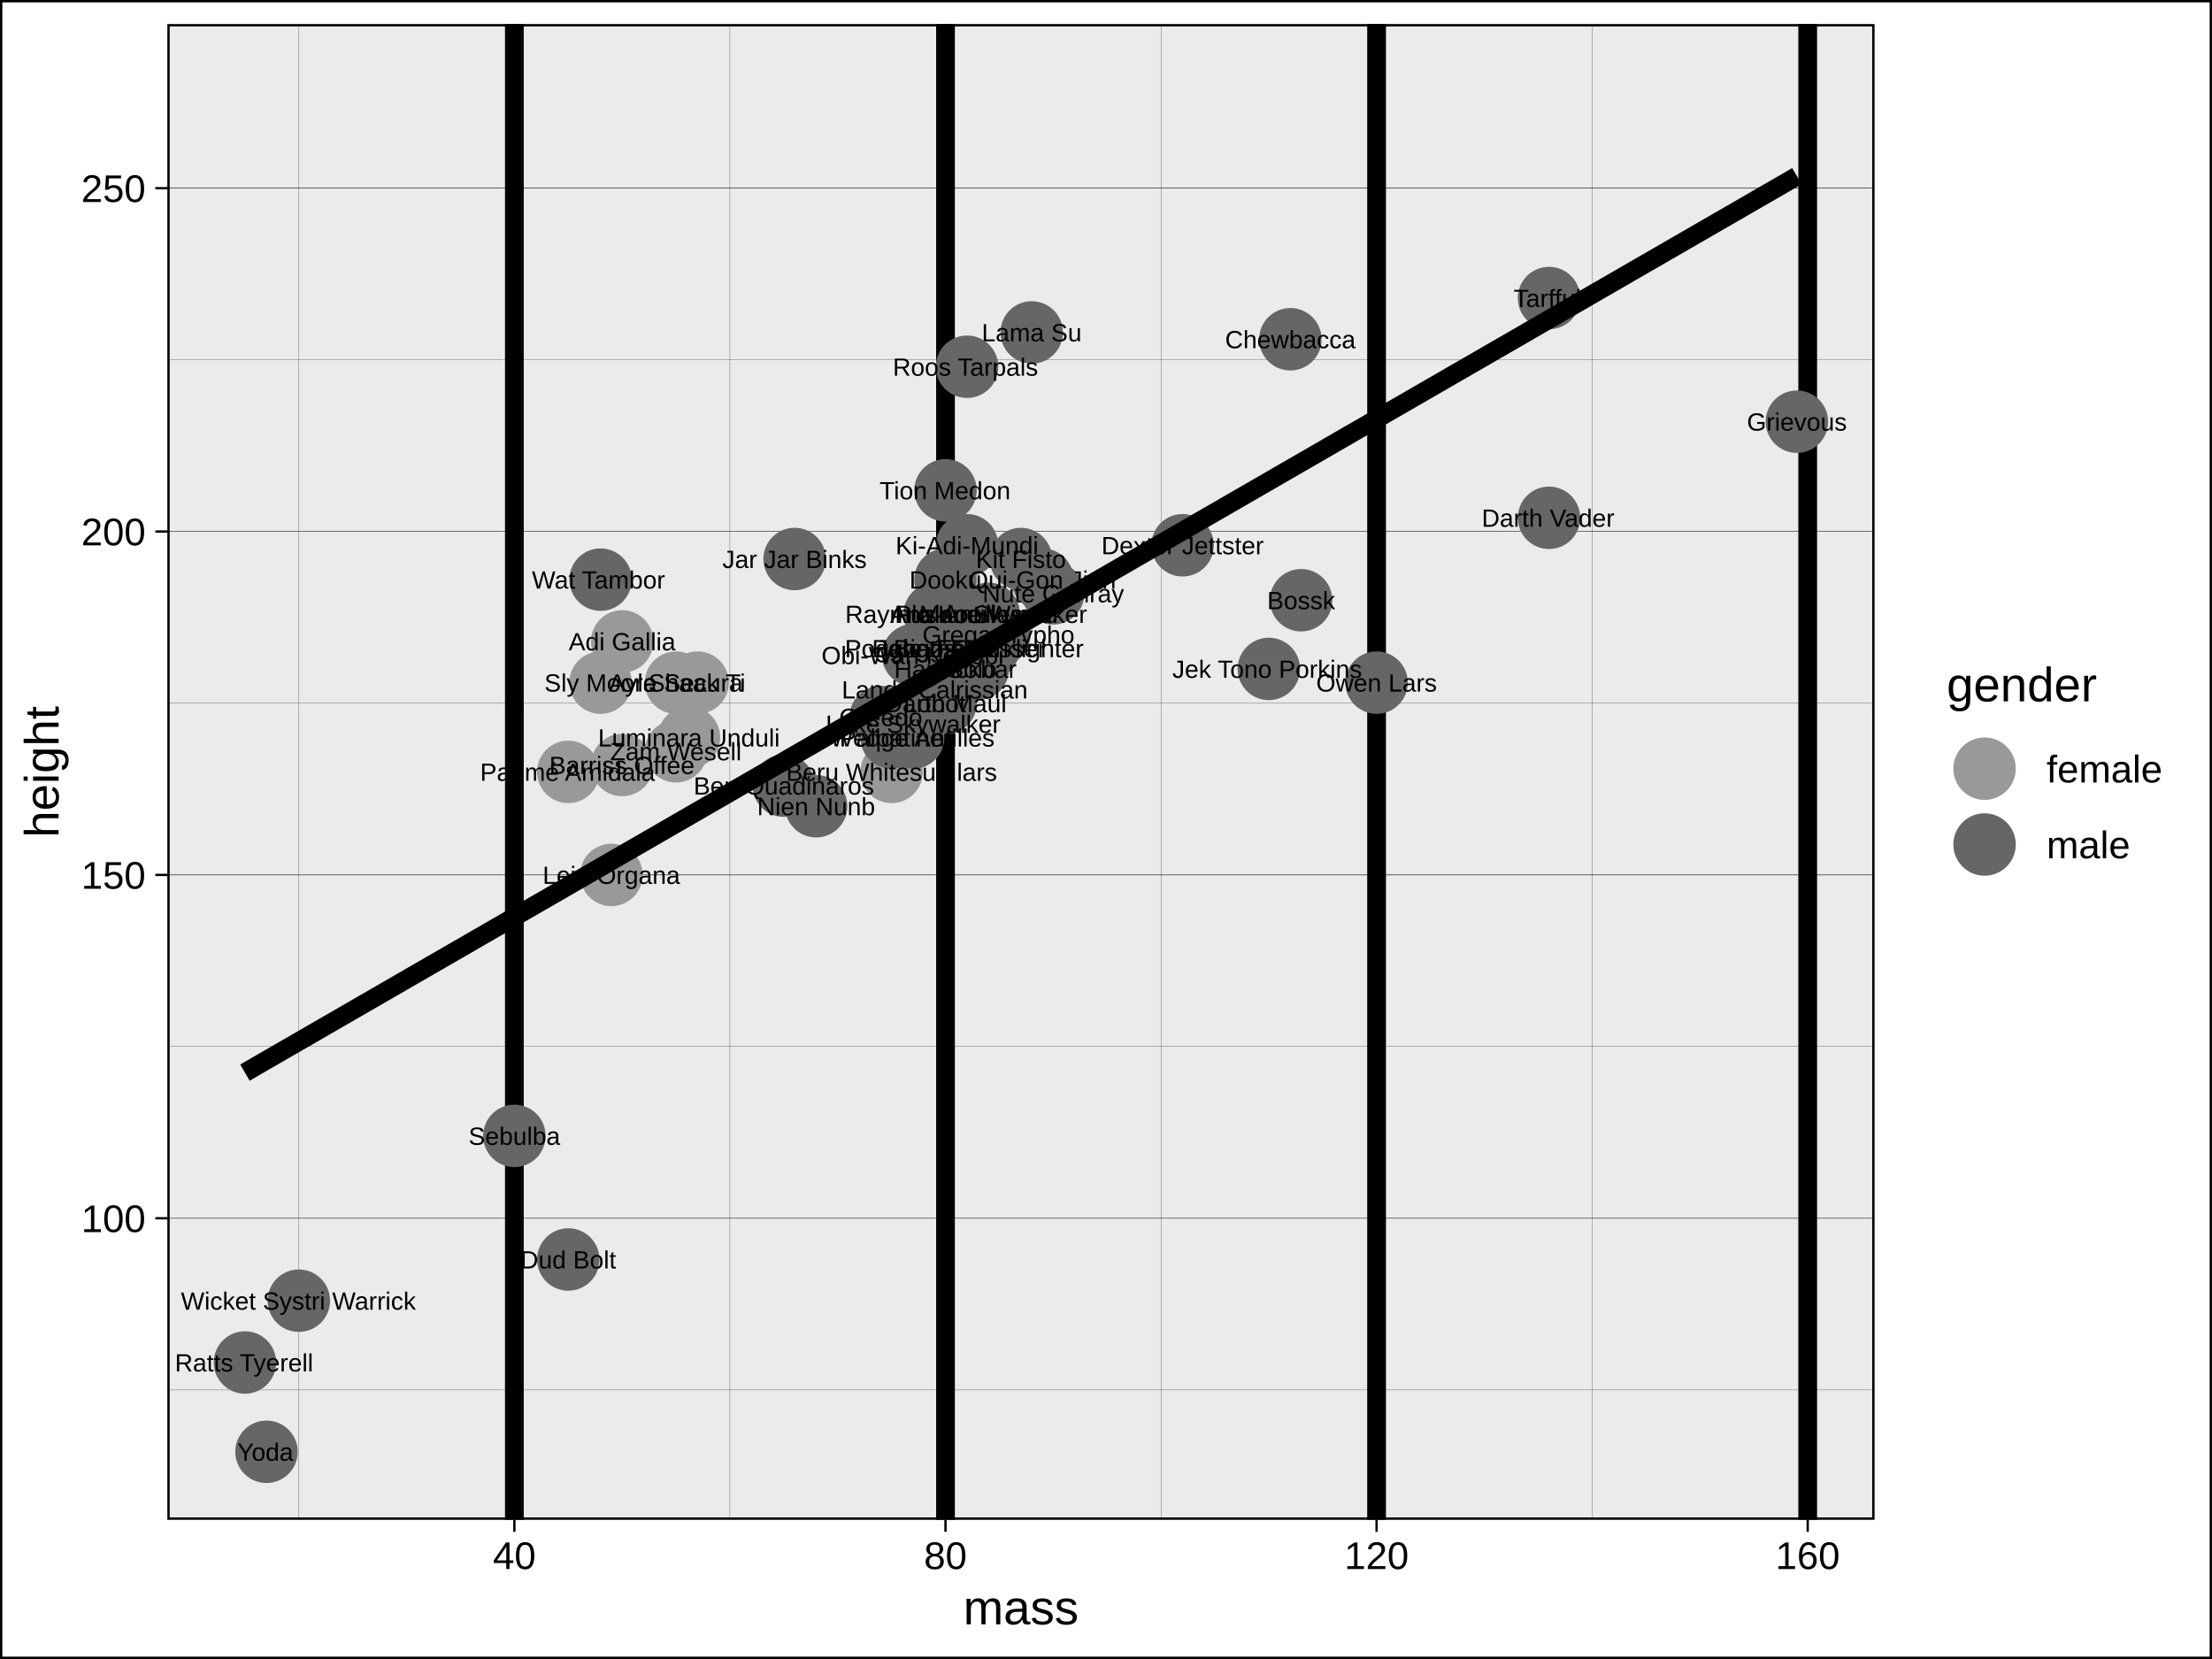
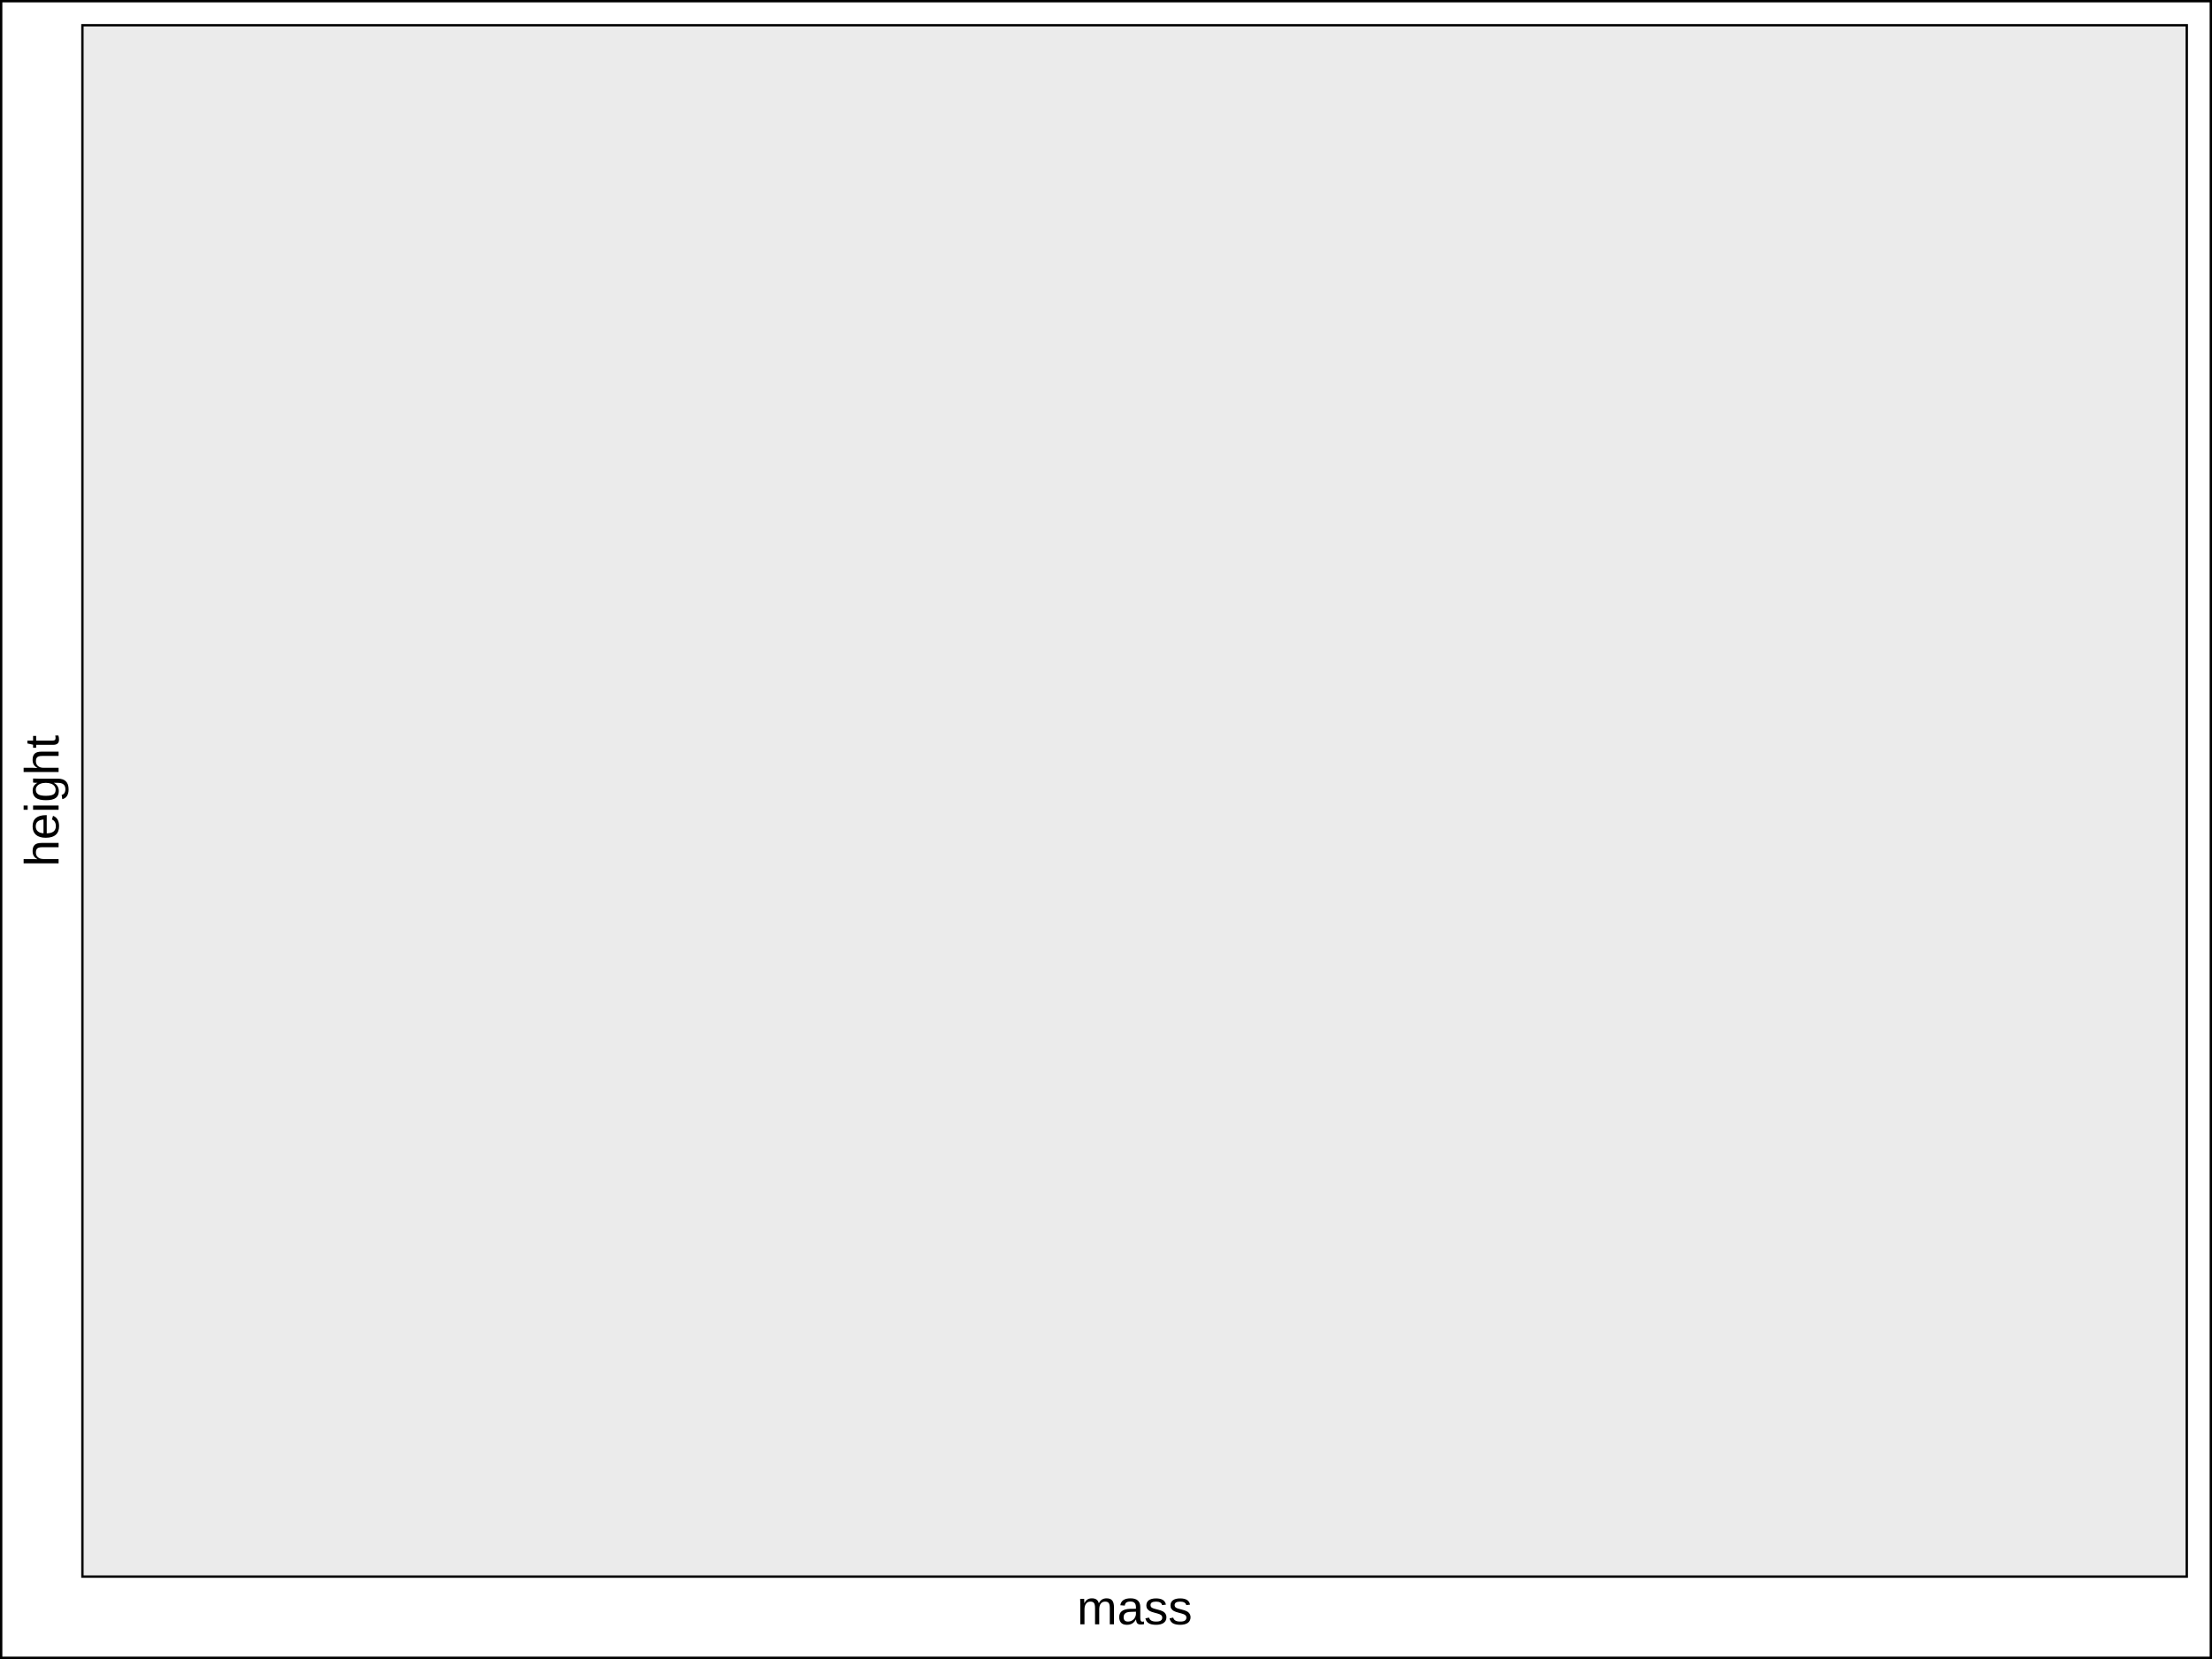
<svg xmlns="http://www.w3.org/2000/svg" viewBox="0 0 504.00 378.00">
  <defs>
    <style type="text/css">
    line, polyline, polygon, path, rect, circle {
      fill: none;
      stroke: #000000;
      stroke-linecap: round;
      stroke-linejoin: round;
      stroke-miterlimit: 10.00;
    }
  </style>
  </defs>
  <rect width="100%" height="100%" style="stroke: none; fill: none;" />
-   <rect x="0" y="0.00" width="504.00" height="378.00" style="stroke-width: 1.07; fill: #FFFFFF;" />
+   <rect x="0.00" y="0.00" width="504.00" height="378.00" style="stroke-width: 1.07; fill: #FFFFFF;" />
  <defs>
-     <clipPath id="cpMzguMTN8NDI3LjEwfDM0Ni4yOHw1LjQ4">
-       <rect x="38.13" y="5.48" width="388.98" height="340.80" />
+     <clipPath id="cpMTguNTF8NDk4LjUyfDM1OS40OXw1LjQ4">
+       <rect x="18.51" y="5.48" width="480.01" height="354.01" />
    </clipPath>
  </defs>
-   <rect x="38.13" y="5.48" width="388.98" height="340.80" style="stroke-width: 1.07; stroke: none; fill: #EBEBEB;" clip-path="url(#cpMzguMTN8NDI3LjEwfDM0Ni4yOHw1LjQ4)" />
-   <polyline points="38.13,316.70 427.10,316.70 " style="stroke-width: 0.053; stroke-linecap: butt;" clip-path="url(#cpMzguMTN8NDI3LjEwfDM0Ni4yOHw1LjQ4)" />
-   <polyline points="38.13,238.47 427.10,238.47 " style="stroke-width: 0.053; stroke-linecap: butt;" clip-path="url(#cpMzguMTN8NDI3LjEwfDM0Ni4yOHw1LjQ4)" />
-   <polyline points="38.13,160.23 427.10,160.23 " style="stroke-width: 0.053; stroke-linecap: butt;" clip-path="url(#cpMzguMTN8NDI3LjEwfDM0Ni4yOHw1LjQ4)" />
-   <polyline points="38.13,81.99 427.10,81.99 " style="stroke-width: 0.053; stroke-linecap: butt;" clip-path="url(#cpMzguMTN8NDI3LjEwfDM0Ni4yOHw1LjQ4)" />
-   <polyline points="68.09,346.28 68.09,5.48 " style="stroke-width: 0.053; stroke-linecap: butt;" clip-path="url(#cpMzguMTN8NDI3LjEwfDM0Ni4yOHw1LjQ4)" />
-   <polyline points="166.31,346.28 166.31,5.48 " style="stroke-width: 0.053; stroke-linecap: butt;" clip-path="url(#cpMzguMTN8NDI3LjEwfDM0Ni4yOHw1LjQ4)" />
-   <polyline points="264.54,346.28 264.54,5.48 " style="stroke-width: 0.053; stroke-linecap: butt;" clip-path="url(#cpMzguMTN8NDI3LjEwfDM0Ni4yOHw1LjQ4)" />
-   <polyline points="362.77,346.28 362.77,5.48 " style="stroke-width: 0.053; stroke-linecap: butt;" clip-path="url(#cpMzguMTN8NDI3LjEwfDM0Ni4yOHw1LjQ4)" />
-   <polyline points="38.13,277.58 427.10,277.58 " style="stroke-width: 0.11; stroke-linecap: butt;" clip-path="url(#cpMzguMTN8NDI3LjEwfDM0Ni4yOHw1LjQ4)" />
-   <polyline points="38.13,199.35 427.10,199.35 " style="stroke-width: 0.11; stroke-linecap: butt;" clip-path="url(#cpMzguMTN8NDI3LjEwfDM0Ni4yOHw1LjQ4)" />
-   <polyline points="38.13,121.11 427.10,121.11 " style="stroke-width: 0.11; stroke-linecap: butt;" clip-path="url(#cpMzguMTN8NDI3LjEwfDM0Ni4yOHw1LjQ4)" />
-   <polyline points="38.13,42.88 427.10,42.88 " style="stroke-width: 0.11; stroke-linecap: butt;" clip-path="url(#cpMzguMTN8NDI3LjEwfDM0Ni4yOHw1LjQ4)" />
-   <polyline points="117.20,346.28 117.20,5.48 " style="stroke-width: 4.27; stroke-linecap: butt;" clip-path="url(#cpMzguMTN8NDI3LjEwfDM0Ni4yOHw1LjQ4)" />
-   <polyline points="215.43,346.28 215.43,5.48 " style="stroke-width: 4.27; stroke-linecap: butt;" clip-path="url(#cpMzguMTN8NDI3LjEwfDM0Ni4yOHw1LjQ4)" />
-   <polyline points="313.65,346.28 313.65,5.48 " style="stroke-width: 4.27; stroke-linecap: butt;" clip-path="url(#cpMzguMTN8NDI3LjEwfDM0Ni4yOHw1LjQ4)" />
-   <polyline points="411.88,346.28 411.88,5.48 " style="stroke-width: 4.27; stroke-linecap: butt;" clip-path="url(#cpMzguMTN8NDI3LjEwfDM0Ni4yOHw1LjQ4)" />
-   <circle cx="208.06" cy="164.92" r="6.76" style="stroke-width: 0.71; stroke: #666666; fill: #666666;" clip-path="url(#cpMzguMTN8NDI3LjEwfDM0Ni4yOHw1LjQ4)" />
-   <circle cx="352.94" cy="117.98" r="6.76" style="stroke-width: 0.71; stroke: #666666; fill: #666666;" clip-path="url(#cpMzguMTN8NDI3LjEwfDM0Ni4yOHw1LjQ4)" />
-   <circle cx="139.30" cy="199.35" r="6.76" style="stroke-width: 0.71; stroke: #999999; fill: #999999;" clip-path="url(#cpMzguMTN8NDI3LjEwfDM0Ni4yOHw1LjQ4)" />
-   <circle cx="313.65" cy="155.54" r="6.76" style="stroke-width: 0.71; stroke: #666666; fill: #666666;" clip-path="url(#cpMzguMTN8NDI3LjEwfDM0Ni4yOHw1LjQ4)" />
-   <circle cx="203.15" cy="175.88" r="6.76" style="stroke-width: 0.71; stroke: #999999; fill: #999999;" clip-path="url(#cpMzguMTN8NDI3LjEwfDM0Ni4yOHw1LjQ4)" />
-   <circle cx="225.25" cy="147.71" r="6.76" style="stroke-width: 0.71; stroke: #666666; fill: #666666;" clip-path="url(#cpMzguMTN8NDI3LjEwfDM0Ni4yOHw1LjQ4)" />
-   <circle cx="208.06" cy="149.28" r="6.76" style="stroke-width: 0.71; stroke: #666666; fill: #666666;" clip-path="url(#cpMzguMTN8NDI3LjEwfDM0Ni4yOHw1LjQ4)" />
-   <circle cx="225.25" cy="139.89" r="6.76" style="stroke-width: 0.71; stroke: #666666; fill: #666666;" clip-path="url(#cpMzguMTN8NDI3LjEwfDM0Ni4yOHw1LjQ4)" />
-   <circle cx="294.01" cy="77.30" r="6.76" style="stroke-width: 0.71; stroke: #666666; fill: #666666;" clip-path="url(#cpMzguMTN8NDI3LjEwfDM0Ni4yOHw1LjQ4)" />
-   <circle cx="215.43" cy="152.41" r="6.76" style="stroke-width: 0.71; stroke: #666666; fill: #666666;" clip-path="url(#cpMzguMTN8NDI3LjEwfDM0Ni4yOHw1LjQ4)" />
-   <circle cx="200.69" cy="163.36" r="6.76" style="stroke-width: 0.71; stroke: #666666; fill: #666666;" clip-path="url(#cpMzguMTN8NDI3LjEwfDM0Ni4yOHw1LjQ4)" />
-   <circle cx="208.06" cy="168.05" r="6.76" style="stroke-width: 0.71; stroke: #666666; fill: #666666;" clip-path="url(#cpMzguMTN8NDI3LjEwfDM0Ni4yOHw1LjQ4)" />
-   <circle cx="289.10" cy="152.41" r="6.76" style="stroke-width: 0.71; stroke: #666666; fill: #666666;" clip-path="url(#cpMzguMTN8NDI3LjEwfDM0Ni4yOHw1LjQ4)" />
-   <circle cx="60.72" cy="330.79" r="6.76" style="stroke-width: 0.71; stroke: #666666; fill: #666666;" clip-path="url(#cpMzguMTN8NDI3LjEwfDM0Ni4yOHw1LjQ4)" />
-   <circle cx="203.15" cy="168.05" r="6.76" style="stroke-width: 0.71; stroke: #666666; fill: #666666;" clip-path="url(#cpMzguMTN8NDI3LjEwfDM0Ni4yOHw1LjQ4)" />
-   <circle cx="211.01" cy="147.71" r="6.76" style="stroke-width: 0.71; stroke: #666666; fill: #666666;" clip-path="url(#cpMzguMTN8NDI3LjEwfDM0Ni4yOHw1LjQ4)" />
-   <circle cx="296.46" cy="136.76" r="6.76" style="stroke-width: 0.71; stroke: #666666; fill: #666666;" clip-path="url(#cpMzguMTN8NDI3LjEwfDM0Ni4yOHw1LjQ4)" />
-   <circle cx="212.97" cy="157.10" r="6.76" style="stroke-width: 0.71; stroke: #666666; fill: #666666;" clip-path="url(#cpMzguMTN8NDI3LjEwfDM0Ni4yOHw1LjQ4)" />
-   <circle cx="212.97" cy="160.23" r="6.76" style="stroke-width: 0.71; stroke: #666666; fill: #666666;" clip-path="url(#cpMzguMTN8NDI3LjEwfDM0Ni4yOHw1LjQ4)" />
-   <circle cx="222.79" cy="152.41" r="6.76" style="stroke-width: 0.71; stroke: #666666; fill: #666666;" clip-path="url(#cpMzguMTN8NDI3LjEwfDM0Ni4yOHw1LjQ4)" />
-   <circle cx="68.09" cy="296.36" r="6.76" style="stroke-width: 0.71; stroke: #666666; fill: #666666;" clip-path="url(#cpMzguMTN8NDI3LjEwfDM0Ni4yOHw1LjQ4)" />
-   <circle cx="185.96" cy="183.70" r="6.76" style="stroke-width: 0.71; stroke: #666666; fill: #666666;" clip-path="url(#cpMzguMTN8NDI3LjEwfDM0Ni4yOHw1LjQ4)" />
-   <circle cx="237.53" cy="132.07" r="6.76" style="stroke-width: 0.71; stroke: #666666; fill: #666666;" clip-path="url(#cpMzguMTN8NDI3LjEwfDM0Ni4yOHw1LjQ4)" />
-   <circle cx="239.98" cy="135.19" r="6.76" style="stroke-width: 0.71; stroke: #666666; fill: #666666;" clip-path="url(#cpMzguMTN8NDI3LjEwfDM0Ni4yOHw1LjQ4)" />
-   <circle cx="181.05" cy="127.37" r="6.76" style="stroke-width: 0.71; stroke: #666666; fill: #666666;" clip-path="url(#cpMzguMTN8NDI3LjEwfDM0Ni4yOHw1LjQ4)" />
-   <circle cx="220.34" cy="83.56" r="6.76" style="stroke-width: 0.71; stroke: #666666; fill: #666666;" clip-path="url(#cpMzguMTN8NDI3LjEwfDM0Ni4yOHw1LjQ4)" />
-   <circle cx="117.20" cy="258.81" r="6.76" style="stroke-width: 0.71; stroke: #666666; fill: #666666;" clip-path="url(#cpMzguMTN8NDI3LjEwfDM0Ni4yOHw1LjQ4)" />
-   <circle cx="215.43" cy="160.23" r="6.76" style="stroke-width: 0.71; stroke: #666666; fill: #666666;" clip-path="url(#cpMzguMTN8NDI3LjEwfDM0Ni4yOHw1LjQ4)" />
-   <circle cx="154.03" cy="155.54" r="6.76" style="stroke-width: 0.71; stroke: #999999; fill: #999999;" clip-path="url(#cpMzguMTN8NDI3LjEwfDM0Ni4yOHw1LjQ4)" />
-   <circle cx="129.48" cy="286.97" r="6.76" style="stroke-width: 0.71; stroke: #666666; fill: #666666;" clip-path="url(#cpMzguMTN8NDI3LjEwfDM0Ni4yOHw1LjQ4)" />
-   <circle cx="178.59" cy="179.01" r="6.76" style="stroke-width: 0.71; stroke: #666666; fill: #666666;" clip-path="url(#cpMzguMTN8NDI3LjEwfDM0Ni4yOHw1LjQ4)" />
-   <circle cx="225.25" cy="139.89" r="6.76" style="stroke-width: 0.71; stroke: #666666; fill: #666666;" clip-path="url(#cpMzguMTN8NDI3LjEwfDM0Ni4yOHw1LjQ4)" />
-   <circle cx="220.34" cy="124.24" r="6.76" style="stroke-width: 0.71; stroke: #666666; fill: #666666;" clip-path="url(#cpMzguMTN8NDI3LjEwfDM0Ni4yOHw1LjQ4)" />
-   <circle cx="232.62" cy="127.37" r="6.76" style="stroke-width: 0.71; stroke: #666666; fill: #666666;" clip-path="url(#cpMzguMTN8NDI3LjEwfDM0Ni4yOHw1LjQ4)" />
-   <circle cx="141.76" cy="146.15" r="6.76" style="stroke-width: 0.71; stroke: #999999; fill: #999999;" clip-path="url(#cpMzguMTN8NDI3LjEwfDM0Ni4yOHw1LjQ4)" />
-   <circle cx="215.43" cy="139.89" r="6.76" style="stroke-width: 0.71; stroke: #666666; fill: #666666;" clip-path="url(#cpMzguMTN8NDI3LjEwfDM0Ni4yOHw1LjQ4)" />
-   <circle cx="227.70" cy="144.58" r="6.76" style="stroke-width: 0.71; stroke: #666666; fill: #666666;" clip-path="url(#cpMzguMTN8NDI3LjEwfDM0Ni4yOHw1LjQ4)" />
-   <circle cx="215.43" cy="147.71" r="6.76" style="stroke-width: 0.71; stroke: #666666; fill: #666666;" clip-path="url(#cpMzguMTN8NDI3LjEwfDM0Ni4yOHw1LjQ4)" />
-   <circle cx="156.98" cy="168.05" r="6.76" style="stroke-width: 0.71; stroke: #999999; fill: #999999;" clip-path="url(#cpMzguMTN8NDI3LjEwfDM0Ni4yOHw1LjQ4)" />
-   <circle cx="141.76" cy="174.31" r="6.76" style="stroke-width: 0.71; stroke: #999999; fill: #999999;" clip-path="url(#cpMzguMTN8NDI3LjEwfDM0Ni4yOHw1LjQ4)" />
-   <circle cx="215.43" cy="132.07" r="6.76" style="stroke-width: 0.71; stroke: #666666; fill: #666666;" clip-path="url(#cpMzguMTN8NDI3LjEwfDM0Ni4yOHw1LjQ4)" />
-   <circle cx="212.97" cy="147.71" r="6.76" style="stroke-width: 0.71; stroke: #666666; fill: #666666;" clip-path="url(#cpMzguMTN8NDI3LjEwfDM0Ni4yOHw1LjQ4)" />
-   <circle cx="154.03" cy="171.18" r="6.76" style="stroke-width: 0.71; stroke: #999999; fill: #999999;" clip-path="url(#cpMzguMTN8NDI3LjEwfDM0Ni4yOHw1LjQ4)" />
-   <circle cx="269.45" cy="124.24" r="6.76" style="stroke-width: 0.71; stroke: #666666; fill: #666666;" clip-path="url(#cpMzguMTN8NDI3LjEwfDM0Ni4yOHw1LjQ4)" />
-   <circle cx="235.07" cy="75.74" r="6.76" style="stroke-width: 0.71; stroke: #666666; fill: #666666;" clip-path="url(#cpMzguMTN8NDI3LjEwfDM0Ni4yOHw1LjQ4)" />
-   <circle cx="55.81" cy="310.44" r="6.76" style="stroke-width: 0.71; stroke: #666666; fill: #666666;" clip-path="url(#cpMzguMTN8NDI3LjEwfDM0Ni4yOHw1LjQ4)" />
-   <circle cx="136.84" cy="132.07" r="6.76" style="stroke-width: 0.71; stroke: #666666; fill: #666666;" clip-path="url(#cpMzguMTN8NDI3LjEwfDM0Ni4yOHw1LjQ4)" />
-   <circle cx="158.95" cy="155.54" r="6.76" style="stroke-width: 0.71; stroke: #999999; fill: #999999;" clip-path="url(#cpMzguMTN8NDI3LjEwfDM0Ni4yOHw1LjQ4)" />
-   <circle cx="409.42" cy="96.08" r="6.76" style="stroke-width: 0.71; stroke: #666666; fill: #666666;" clip-path="url(#cpMzguMTN8NDI3LjEwfDM0Ni4yOHw1LjQ4)" />
-   <circle cx="352.94" cy="67.91" r="6.76" style="stroke-width: 0.71; stroke: #666666; fill: #666666;" clip-path="url(#cpMzguMTN8NDI3LjEwfDM0Ni4yOHw1LjQ4)" />
-   <circle cx="212.97" cy="139.89" r="6.76" style="stroke-width: 0.71; stroke: #666666; fill: #666666;" clip-path="url(#cpMzguMTN8NDI3LjEwfDM0Ni4yOHw1LjQ4)" />
-   <circle cx="136.84" cy="155.54" r="6.76" style="stroke-width: 0.71; stroke: #999999; fill: #999999;" clip-path="url(#cpMzguMTN8NDI3LjEwfDM0Ni4yOHw1LjQ4)" />
-   <circle cx="215.43" cy="111.72" r="6.76" style="stroke-width: 0.71; stroke: #666666; fill: #666666;" clip-path="url(#cpMzguMTN8NDI3LjEwfDM0Ni4yOHw1LjQ4)" />
-   <circle cx="129.48" cy="175.88" r="6.76" style="stroke-width: 0.71; stroke: #999999; fill: #999999;" clip-path="url(#cpMzguMTN8NDI3LjEwfDM0Ni4yOHw1LjQ4)" />
-   <g clip-path="url(#cpMzguMTN8NDI3LjEwfDM0Ni4yOHw1LjQ4)">
-     <text x="188.13" y="166.96" style="font-size: 5.69px; font-family: Arial;" textLength="39.85px" lengthAdjust="spacingAndGlyphs">Luke Skywalker</text>
-   </g>
-   <g clip-path="url(#cpMzguMTN8NDI3LjEwfDM0Ni4yOHw1LjQ4)">
-     <text x="337.60" y="120.02" style="font-size: 5.69px; font-family: Arial;" textLength="30.68px" lengthAdjust="spacingAndGlyphs">Darth Vader</text>
-   </g>
-   <g clip-path="url(#cpMzguMTN8NDI3LjEwfDM0Ni4yOHw1LjQ4)">
-     <text x="123.64" y="201.39" style="font-size: 5.69px; font-family: Arial;" textLength="31.32px" lengthAdjust="spacingAndGlyphs">Leia Organa</text>
-   </g>
-   <g clip-path="url(#cpMzguMTN8NDI3LjEwfDM0Ni4yOHw1LjQ4)">
-     <text x="299.89" y="157.57" style="font-size: 5.69px; font-family: Arial;" textLength="27.52px" lengthAdjust="spacingAndGlyphs">Owen Lars</text>
-   </g>
-   <g clip-path="url(#cpMzguMTN8NDI3LjEwfDM0Ni4yOHw1LjQ4)">
-     <text x="179.11" y="177.91" style="font-size: 5.69px; font-family: Arial;" textLength="48.07px" lengthAdjust="spacingAndGlyphs">Beru Whitesun lars</text>
-   </g>
-   <g clip-path="url(#cpMzguMTN8NDI3LjEwfDM0Ni4yOHw1LjQ4)">
-     <text x="203.58" y="149.75" style="font-size: 5.69px; font-family: Arial;" textLength="43.33px" lengthAdjust="spacingAndGlyphs">Biggs Darklighter</text>
-   </g>
-   <g clip-path="url(#cpMzguMTN8NDI3LjEwfDM0Ni4yOHw1LjQ4)">
-     <text x="187.18" y="151.31" style="font-size: 5.69px; font-family: Arial;" textLength="41.75px" lengthAdjust="spacingAndGlyphs">Obi-Wan Kenobi</text>
-   </g>
-   <g clip-path="url(#cpMzguMTN8NDI3LjEwfDM0Ni4yOHw1LjQ4)">
-     <text x="202.79" y="141.93" style="font-size: 5.69px; font-family: Arial;" textLength="44.91px" lengthAdjust="spacingAndGlyphs">Anakin Skywalker</text>
-   </g>
-   <g clip-path="url(#cpMzguMTN8NDI3LjEwfDM0Ni4yOHw1LjQ4)">
-     <text x="279.14" y="79.34" style="font-size: 5.69px; font-family: Arial;" textLength="29.73px" lengthAdjust="spacingAndGlyphs">Chewbacca</text>
-   </g>
-   <g clip-path="url(#cpMzguMTN8NDI3LjEwfDM0Ni4yOHw1LjQ4)">
-     <text x="203.72" y="154.44" style="font-size: 5.69px; font-family: Arial;" textLength="23.41px" lengthAdjust="spacingAndGlyphs">Han Solo</text>
-   </g>
-   <g clip-path="url(#cpMzguMTN8NDI3LjEwfDM0Ni4yOHw1LjQ4)">
-     <text x="191.20" y="165.40" style="font-size: 5.69px; font-family: Arial;" textLength="18.98px" lengthAdjust="spacingAndGlyphs">Greedo</text>
-   </g>
-   <g clip-path="url(#cpMzguMTN8NDI3LjEwfDM0Ni4yOHw1LjQ4)">
-     <text x="189.08" y="170.09" style="font-size: 5.69px; font-family: Arial;" textLength="37.96px" lengthAdjust="spacingAndGlyphs">Wedge Antilles</text>
-   </g>
-   <g clip-path="url(#cpMzguMTN8NDI3LjEwfDM0Ni4yOHw1LjQ4)">
-     <text x="267.11" y="154.44" style="font-size: 5.69px; font-family: Arial;" textLength="43.96px" lengthAdjust="spacingAndGlyphs">Jek Tono Porkins</text>
-   </g>
-   <g clip-path="url(#cpMzguMTN8NDI3LjEwfDM0Ni4yOHw1LjQ4)">
-     <text x="54.07" y="332.82" style="font-size: 5.69px; font-family: Arial;" textLength="13.29px" lengthAdjust="spacingAndGlyphs">Yoda</text>
-   </g>
-   <g clip-path="url(#cpMzguMTN8NDI3LjEwfDM0Ni4yOHw1LjQ4)">
-     <text x="191.28" y="170.09" style="font-size: 5.69px; font-family: Arial;" textLength="23.73px" lengthAdjust="spacingAndGlyphs">Palpatine</text>
-   </g>
-   <g clip-path="url(#cpMzguMTN8NDI3LjEwfDM0Ni4yOHw1LjQ4)">
-     <text x="198.67" y="149.75" style="font-size: 5.69px; font-family: Arial;" textLength="24.67px" lengthAdjust="spacingAndGlyphs">Boba Fett</text>
-   </g>
-   <g clip-path="url(#cpMzguMTN8NDI3LjEwfDM0Ni4yOHw1LjQ4)">
-     <text x="288.71" y="138.80" style="font-size: 5.69px; font-family: Arial;" textLength="15.50px" lengthAdjust="spacingAndGlyphs">Bossk</text>
-   </g>
-   <g clip-path="url(#cpMzguMTN8NDI3LjEwfDM0Ni4yOHw1LjQ4)">
-     <text x="191.78" y="159.14" style="font-size: 5.69px; font-family: Arial;" textLength="42.39px" lengthAdjust="spacingAndGlyphs">Lando Calrissian</text>
-   </g>
-   <g clip-path="url(#cpMzguMTN8NDI3LjEwfDM0Ni4yOHw1LjQ4)">
-     <text x="205.85" y="162.27" style="font-size: 5.69px; font-family: Arial;" textLength="14.24px" lengthAdjust="spacingAndGlyphs">Lobot</text>
-   </g>
-   <g clip-path="url(#cpMzguMTN8NDI3LjEwfDM0Ni4yOHw1LjQ4)">
-     <text x="213.94" y="154.44" style="font-size: 5.69px; font-family: Arial;" textLength="17.71px" lengthAdjust="spacingAndGlyphs">Ackbar</text>
-   </g>
-   <g clip-path="url(#cpMzguMTN8NDI3LjEwfDM0Ni4yOHw1LjQ4)">
-     <text x="41.22" y="298.40" style="font-size: 5.69px; font-family: Arial;" textLength="53.74px" lengthAdjust="spacingAndGlyphs">Wicket Systri Warrick</text>
-   </g>
-   <g clip-path="url(#cpMzguMTN8NDI3LjEwfDM0Ni4yOHw1LjQ4)">
-     <text x="172.51" y="185.74" style="font-size: 5.69px; font-family: Arial;" textLength="26.89px" lengthAdjust="spacingAndGlyphs">Nien Nunb</text>
-   </g>
-   <g clip-path="url(#cpMzguMTN8NDI3LjEwfDM0Ni4yOHw1LjQ4)">
-     <text x="220.76" y="134.10" style="font-size: 5.69px; font-family: Arial;" textLength="33.53px" lengthAdjust="spacingAndGlyphs">Qui-Gon Jinn</text>
-   </g>
-   <g clip-path="url(#cpMzguMTN8NDI3LjEwfDM0Ni4yOHw1LjQ4)">
-     <text x="223.85" y="137.23" style="font-size: 5.69px; font-family: Arial;" textLength="32.26px" lengthAdjust="spacingAndGlyphs">Nute Gunray</text>
-   </g>
-   <g clip-path="url(#cpMzguMTN8NDI3LjEwfDM0Ni4yOHw1LjQ4)">
-     <text x="164.60" y="129.41" style="font-size: 5.69px; font-family: Arial;" textLength="32.89px" lengthAdjust="spacingAndGlyphs">Jar Jar Binks</text>
-   </g>
-   <g clip-path="url(#cpMzguMTN8NDI3LjEwfDM0Ni4yOHw1LjQ4)">
-     <text x="203.42" y="85.60" style="font-size: 5.69px; font-family: Arial;" textLength="33.84px" lengthAdjust="spacingAndGlyphs">Roos Tarpals</text>
-   </g>
-   <g clip-path="url(#cpMzguMTN8NDI3LjEwfDM0Ni4yOHw1LjQ4)">
-     <text x="106.76" y="260.84" style="font-size: 5.69px; font-family: Arial;" textLength="20.88px" lengthAdjust="spacingAndGlyphs">Sebulba</text>
-   </g>
-   <g clip-path="url(#cpMzguMTN8NDI3LjEwfDM0Ni4yOHw1LjQ4)">
-     <text x="201.51" y="162.27" style="font-size: 5.69px; font-family: Arial;" textLength="27.83px" lengthAdjust="spacingAndGlyphs">Darth Maul</text>
-   </g>
-   <g clip-path="url(#cpMzguMTN8NDI3LjEwfDM0Ni4yOHw1LjQ4)">
-     <text x="138.69" y="157.57" style="font-size: 5.69px; font-family: Arial;" textLength="30.68px" lengthAdjust="spacingAndGlyphs">Ayla Secura</text>
-   </g>
-   <g clip-path="url(#cpMzguMTN8NDI3LjEwfDM0Ni4yOHw1LjQ4)">
-     <text x="118.56" y="289.01" style="font-size: 5.69px; font-family: Arial;" textLength="21.83px" lengthAdjust="spacingAndGlyphs">Dud Bolt</text>
-   </g>
-   <g clip-path="url(#cpMzguMTN8NDI3LjEwfDM0Ni4yOHw1LjQ4)">
-     <text x="158.03" y="181.04" style="font-size: 5.69px; font-family: Arial;" textLength="41.13px" lengthAdjust="spacingAndGlyphs">Ben Quadinaros</text>
-   </g>
-   <g clip-path="url(#cpMzguMTN8NDI3LjEwfDM0Ni4yOHw1LjQ4)">
-     <text x="209.44" y="141.93" style="font-size: 5.69px; font-family: Arial;" textLength="31.63px" lengthAdjust="spacingAndGlyphs">Mace Windu</text>
-   </g>
-   <g clip-path="url(#cpMzguMTN8NDI3LjEwfDM0Ni4yOHw1LjQ4)">
-     <text x="204.05" y="126.28" style="font-size: 5.69px; font-family: Arial;" textLength="32.57px" lengthAdjust="spacingAndGlyphs">Ki-Adi-Mundi</text>
-   </g>
-   <g clip-path="url(#cpMzguMTN8NDI3LjEwfDM0Ni4yOHw1LjQ4)">
-     <text x="222.34" y="129.41" style="font-size: 5.69px; font-family: Arial;" textLength="20.55px" lengthAdjust="spacingAndGlyphs">Kit Fisto</text>
-   </g>
-   <g clip-path="url(#cpMzguMTN8NDI3LjEwfDM0Ni4yOHw1LjQ4)">
-     <text x="129.58" y="148.18" style="font-size: 5.69px; font-family: Arial;" textLength="24.35px" lengthAdjust="spacingAndGlyphs">Adi Gallia</text>
-   </g>
-   <g clip-path="url(#cpMzguMTN8NDI3LjEwfDM0Ni4yOHw1LjQ4)">
-     <text x="203.88" y="141.93" style="font-size: 5.69px; font-family: Arial;" textLength="23.10px" lengthAdjust="spacingAndGlyphs">Plo Koon</text>
-   </g>
-   <g clip-path="url(#cpMzguMTN8NDI3LjEwfDM0Ni4yOHw1LjQ4)">
-     <text x="210.15" y="146.62" style="font-size: 5.69px; font-family: Arial;" textLength="35.11px" lengthAdjust="spacingAndGlyphs">Gregar Typho</text>
-   </g>
-   <g clip-path="url(#cpMzguMTN8NDI3LjEwfDM0Ni4yOHw1LjQ4)">
-     <text x="192.49" y="149.75" style="font-size: 5.69px; font-family: Arial;" textLength="45.87px" lengthAdjust="spacingAndGlyphs">Poggle the Lesser</text>
-   </g>
-   <g clip-path="url(#cpMzguMTN8NDI3LjEwfDM0Ni4yOHw1LjQ4)">
-     <text x="136.26" y="170.09" style="font-size: 5.69px; font-family: Arial;" textLength="41.44px" lengthAdjust="spacingAndGlyphs">Luminara Unduli</text>
-   </g>
-   <g clip-path="url(#cpMzguMTN8NDI3LjEwfDM0Ni4yOHw1LjQ4)">
-     <text x="125.15" y="176.35" style="font-size: 5.69px; font-family: Arial;" textLength="33.20px" lengthAdjust="spacingAndGlyphs">Barriss Offee</text>
-   </g>
-   <g clip-path="url(#cpMzguMTN8NDI3LjEwfDM0Ni4yOHw1LjQ4)">
-     <text x="207.20" y="134.10" style="font-size: 5.69px; font-family: Arial;" textLength="16.45px" lengthAdjust="spacingAndGlyphs">Dooku</text>
-   </g>
-   <g clip-path="url(#cpMzguMTN8NDI3LjEwfDM0Ni4yOHw1LjQ4)">
-     <text x="199.53" y="149.75" style="font-size: 5.69px; font-family: Arial;" textLength="26.89px" lengthAdjust="spacingAndGlyphs">Jango Fett</text>
-   </g>
-   <g clip-path="url(#cpMzguMTN8NDI3LjEwfDM0Ni4yOHw1LjQ4)">
-     <text x="139.02" y="173.22" style="font-size: 5.69px; font-family: Arial;" textLength="30.04px" lengthAdjust="spacingAndGlyphs">Zam Wesell</text>
-   </g>
-   <g clip-path="url(#cpMzguMTN8NDI3LjEwfDM0Ni4yOHw1LjQ4)">
-     <text x="250.95" y="126.28" style="font-size: 5.69px; font-family: Arial;" textLength="37.00px" lengthAdjust="spacingAndGlyphs">Dexter Jettster</text>
-   </g>
-   <g clip-path="url(#cpMzguMTN8NDI3LjEwfDM0Ni4yOHw1LjQ4)">
-     <text x="223.68" y="77.77" style="font-size: 5.69px; font-family: Arial;" textLength="22.78px" lengthAdjust="spacingAndGlyphs">Lama Su</text>
-   </g>
-   <g clip-path="url(#cpMzguMTN8NDI3LjEwfDM0Ni4yOHw1LjQ4)">
-     <text x="39.84" y="312.48" style="font-size: 5.69px; font-family: Arial;" textLength="31.94px" lengthAdjust="spacingAndGlyphs">Ratts Tyerell</text>
-   </g>
-   <g clip-path="url(#cpMzguMTN8NDI3LjEwfDM0Ni4yOHw1LjQ4)">
-     <text x="121.19" y="134.10" style="font-size: 5.69px; font-family: Arial;" textLength="31.30px" lengthAdjust="spacingAndGlyphs">Wat Tambor</text>
-   </g>
-   <g clip-path="url(#cpMzguMTN8NDI3LjEwfDM0Ni4yOHw1LjQ4)">
-     <text x="147.72" y="157.57" style="font-size: 5.69px; font-family: Arial;" textLength="22.46px" lengthAdjust="spacingAndGlyphs">Shaak Ti</text>
-   </g>
-   <g clip-path="url(#cpMzguMTN8NDI3LjEwfDM0Ni4yOHw1LjQ4)">
-     <text x="398.04" y="98.11" style="font-size: 5.69px; font-family: Arial;" textLength="22.77px" lengthAdjust="spacingAndGlyphs">Grievous</text>
-   </g>
-   <g clip-path="url(#cpMzguMTN8NDI3LjEwfDM0Ni4yOHw1LjQ4)">
-     <text x="344.88" y="69.95" style="font-size: 5.69px; font-family: Arial;" textLength="16.13px" lengthAdjust="spacingAndGlyphs">Tarfful</text>
-   </g>
-   <g clip-path="url(#cpMzguMTN8NDI3LjEwfDM0Ni4yOHw1LjQ4)">
-     <text x="192.57" y="141.93" style="font-size: 5.69px; font-family: Arial;" textLength="40.80px" lengthAdjust="spacingAndGlyphs">Raymus Antilles</text>
-   </g>
-   <g clip-path="url(#cpMzguMTN8NDI3LjEwfDM0Ni4yOHw1LjQ4)">
-     <text x="124.04" y="157.57" style="font-size: 5.69px; font-family: Arial;" textLength="25.62px" lengthAdjust="spacingAndGlyphs">Sly Moore</text>
-   </g>
-   <g clip-path="url(#cpMzguMTN8NDI3LjEwfDM0Ni4yOHw1LjQ4)">
-     <text x="200.40" y="113.76" style="font-size: 5.69px; font-family: Arial;" textLength="30.05px" lengthAdjust="spacingAndGlyphs">Tion Medon</text>
-   </g>
-   <g clip-path="url(#cpMzguMTN8NDI3LjEwfDM0Ni4yOHw1LjQ4)">
-     <text x="109.39" y="177.91" style="font-size: 5.69px; font-family: Arial;" textLength="40.17px" lengthAdjust="spacingAndGlyphs">Padmé Amidala</text>
-   </g>
-   <polyline points="55.81,244.39 60.28,241.80 64.76,239.21 69.24,236.63 73.71,234.04 78.19,231.46 82.66,228.87 87.14,226.29 91.62,223.70 96.09,221.12 100.57,218.53 105.05,215.95 109.52,213.36 114.00,210.78 118.47,208.19 122.95,205.60 127.43,203.02 131.90,200.43 136.38,197.85 140.85,195.26 145.33,192.68 149.81,190.09 154.28,187.51 158.76,184.92 163.24,182.34 167.71,179.75 172.19,177.17 176.66,174.58 181.14,171.99 185.62,169.41 190.09,166.82 194.57,164.24 199.04,161.65 203.52,159.07 208.00,156.48 212.47,153.90 216.95,151.31 221.43,148.73 225.90,146.14 230.38,143.56 234.85,140.97 239.33,138.38 243.81,135.80 248.28,133.21 252.76,130.63 257.23,128.04 261.71,125.46 266.19,122.87 270.66,120.29 275.14,117.70 279.62,115.12 284.09,112.53 288.57,109.95 293.04,107.36 297.52,104.78 302.00,102.19 306.47,99.60 310.95,97.02 315.42,94.43 319.90,91.85 324.38,89.26 328.85,86.68 333.33,84.09 337.81,81.51 342.28,78.92 346.76,76.34 351.23,73.75 355.71,71.17 360.19,68.58 364.66,65.99 369.14,63.41 373.61,60.82 378.09,58.24 382.57,55.65 387.04,53.07 391.52,50.48 396.00,47.90 400.47,45.31 404.95,42.73 409.42,40.14 " style="stroke-width: 4.27; stroke-linecap: butt;" clip-path="url(#cpMzguMTN8NDI3LjEwfDM0Ni4yOHw1LjQ4)" />
-   <rect x="38.13" y="5.48" width="388.98" height="340.80" style="stroke-width: 1.07;" clip-path="url(#cpMzguMTN8NDI3LjEwfDM0Ni4yOHw1LjQ4)" />
+   <rect x="18.51" y="5.48" width="480.01" height="354.01" style="stroke-width: 1.07; stroke: none; fill: #EBEBEB;" clip-path="url(#cpMTguNTF8NDk4LjUyfDM1OS40OXw1LjQ4)" />
+   <rect x="18.51" y="5.48" width="480.01" height="354.01" style="stroke-width: 1.07;" clip-path="url(#cpMTguNTF8NDk4LjUyfDM1OS40OXw1LjQ4)" />
  <defs>
    <clipPath id="cpMC4wMHw1MDQuMDB8Mzc4LjAwfDAuMDA=">
      <rect x="0.00" y="0.00" width="504.00" height="378.00" />
    </clipPath>
  </defs>
  <g clip-path="url(#cpMC4wMHw1MDQuMDB8Mzc4LjAwfDAuMDA=)">
-     <text x="18.51" y="280.73" style="font-size: 8.80px; font-family: Arial;" textLength="14.68px" lengthAdjust="spacingAndGlyphs">100</text>
+     <text x="245.38" y="370.10" style="font-size: 11.00px; font-family: Arial;" textLength="26.28px" lengthAdjust="spacingAndGlyphs">mass</text>
  </g>
  <g clip-path="url(#cpMC4wMHw1MDQuMDB8Mzc4LjAwfDAuMDA=)">
-     <text x="18.51" y="202.50" style="font-size: 8.80px; font-family: Arial;" textLength="14.68px" lengthAdjust="spacingAndGlyphs">150</text>
-   </g>
-   <g clip-path="url(#cpMC4wMHw1MDQuMDB8Mzc4LjAwfDAuMDA=)">
-     <text x="18.51" y="124.26" style="font-size: 8.80px; font-family: Arial;" textLength="14.68px" lengthAdjust="spacingAndGlyphs">200</text>
-   </g>
-   <g clip-path="url(#cpMC4wMHw1MDQuMDB8Mzc4LjAwfDAuMDA=)">
-     <text x="18.51" y="46.03" style="font-size: 8.80px; font-family: Arial;" textLength="14.68px" lengthAdjust="spacingAndGlyphs">250</text>
-   </g>
-   <polyline points="35.39,277.58 38.13,277.58 " style="stroke-width: 0.53; stroke-linecap: butt;" clip-path="url(#cpMC4wMHw1MDQuMDB8Mzc4LjAwfDAuMDA=)" />
-   <polyline points="35.39,199.35 38.13,199.35 " style="stroke-width: 0.53; stroke-linecap: butt;" clip-path="url(#cpMC4wMHw1MDQuMDB8Mzc4LjAwfDAuMDA=)" />
-   <polyline points="35.39,121.11 38.13,121.11 " style="stroke-width: 0.53; stroke-linecap: butt;" clip-path="url(#cpMC4wMHw1MDQuMDB8Mzc4LjAwfDAuMDA=)" />
-   <polyline points="35.39,42.88 38.13,42.88 " style="stroke-width: 0.53; stroke-linecap: butt;" clip-path="url(#cpMC4wMHw1MDQuMDB8Mzc4LjAwfDAuMDA=)" />
-   <polyline points="117.20,349.02 117.20,346.28 " style="stroke-width: 0.53; stroke-linecap: butt;" clip-path="url(#cpMC4wMHw1MDQuMDB8Mzc4LjAwfDAuMDA=)" />
-   <polyline points="215.43,349.02 215.43,346.28 " style="stroke-width: 0.53; stroke-linecap: butt;" clip-path="url(#cpMC4wMHw1MDQuMDB8Mzc4LjAwfDAuMDA=)" />
-   <polyline points="313.65,349.02 313.65,346.28 " style="stroke-width: 0.53; stroke-linecap: butt;" clip-path="url(#cpMC4wMHw1MDQuMDB8Mzc4LjAwfDAuMDA=)" />
-   <polyline points="411.88,349.02 411.88,346.28 " style="stroke-width: 0.53; stroke-linecap: butt;" clip-path="url(#cpMC4wMHw1MDQuMDB8Mzc4LjAwfDAuMDA=)" />
-   <g clip-path="url(#cpMC4wMHw1MDQuMDB8Mzc4LjAwfDAuMDA=)">
-     <text x="112.31" y="357.51" style="font-size: 8.80px; font-family: Arial;" textLength="9.79px" lengthAdjust="spacingAndGlyphs">40</text>
-   </g>
-   <g clip-path="url(#cpMC4wMHw1MDQuMDB8Mzc4LjAwfDAuMDA=)">
-     <text x="210.53" y="357.51" style="font-size: 8.80px; font-family: Arial;" textLength="9.79px" lengthAdjust="spacingAndGlyphs">80</text>
-   </g>
-   <g clip-path="url(#cpMC4wMHw1MDQuMDB8Mzc4LjAwfDAuMDA=)">
-     <text x="306.31" y="357.51" style="font-size: 8.80px; font-family: Arial;" textLength="14.68px" lengthAdjust="spacingAndGlyphs">120</text>
-   </g>
-   <g clip-path="url(#cpMC4wMHw1MDQuMDB8Mzc4LjAwfDAuMDA=)">
-     <text x="404.54" y="357.51" style="font-size: 8.80px; font-family: Arial;" textLength="14.68px" lengthAdjust="spacingAndGlyphs">160</text>
-   </g>
-   <g clip-path="url(#cpMC4wMHw1MDQuMDB8Mzc4LjAwfDAuMDA=)">
-     <text x="219.48" y="370.10" style="font-size: 11.00px; font-family: Arial;" textLength="26.28px" lengthAdjust="spacingAndGlyphs">mass</text>
-   </g>
-   <g clip-path="url(#cpMC4wMHw1MDQuMDB8Mzc4LjAwfDAuMDA=)">
-     <text transform="translate(13.35,190.86) rotate(-90)" style="font-size: 11.00px; font-family: Arial;" textLength="29.97px" lengthAdjust="spacingAndGlyphs">height</text>
-   </g>
-   <rect x="438.06" y="145.22" width="60.46" height="61.32" style="stroke-width: 1.07; stroke: none; fill: #FFFFFF;" clip-path="url(#cpMC4wMHw1MDQuMDB8Mzc4LjAwfDAuMDA=)" />
-   <g clip-path="url(#cpMC4wMHw1MDQuMDB8Mzc4LjAwfDAuMDA=)">
-     <text x="443.54" y="159.80" style="font-size: 11.00px; font-family: Arial;" textLength="34.25px" lengthAdjust="spacingAndGlyphs">gender</text>
-   </g>
-   <rect x="443.54" y="166.50" width="17.28" height="17.28" style="stroke-width: 1.07; stroke: none; fill: #FFFFFF;" clip-path="url(#cpMC4wMHw1MDQuMDB8Mzc4LjAwfDAuMDA=)" />
-   <circle cx="452.18" cy="175.14" r="6.76" style="stroke-width: 0.71; stroke: #999999; fill: #999999;" clip-path="url(#cpMC4wMHw1MDQuMDB8Mzc4LjAwfDAuMDA=)" />
-   <rect x="443.54" y="183.78" width="17.28" height="17.28" style="stroke-width: 1.07; stroke: none; fill: #FFFFFF;" clip-path="url(#cpMC4wMHw1MDQuMDB8Mzc4LjAwfDAuMDA=)" />
-   <circle cx="452.18" cy="192.42" r="6.76" style="stroke-width: 0.71; stroke: #666666; fill: #666666;" clip-path="url(#cpMC4wMHw1MDQuMDB8Mzc4LjAwfDAuMDA=)" />
-   <g clip-path="url(#cpMC4wMHw1MDQuMDB8Mzc4LjAwfDAuMDA=)">
-     <text x="466.30" y="178.29" style="font-size: 8.80px; font-family: Arial;" textLength="26.41px" lengthAdjust="spacingAndGlyphs">female</text>
-   </g>
-   <g clip-path="url(#cpMC4wMHw1MDQuMDB8Mzc4LjAwfDAuMDA=)">
-     <text x="466.30" y="195.57" style="font-size: 8.80px; font-family: Arial;" textLength="19.07px" lengthAdjust="spacingAndGlyphs">male</text>
+     <text transform="translate(13.35,197.47) rotate(-90)" style="font-size: 11.00px; font-family: Arial;" textLength="29.97px" lengthAdjust="spacingAndGlyphs">height</text>
  </g>
</svg>
